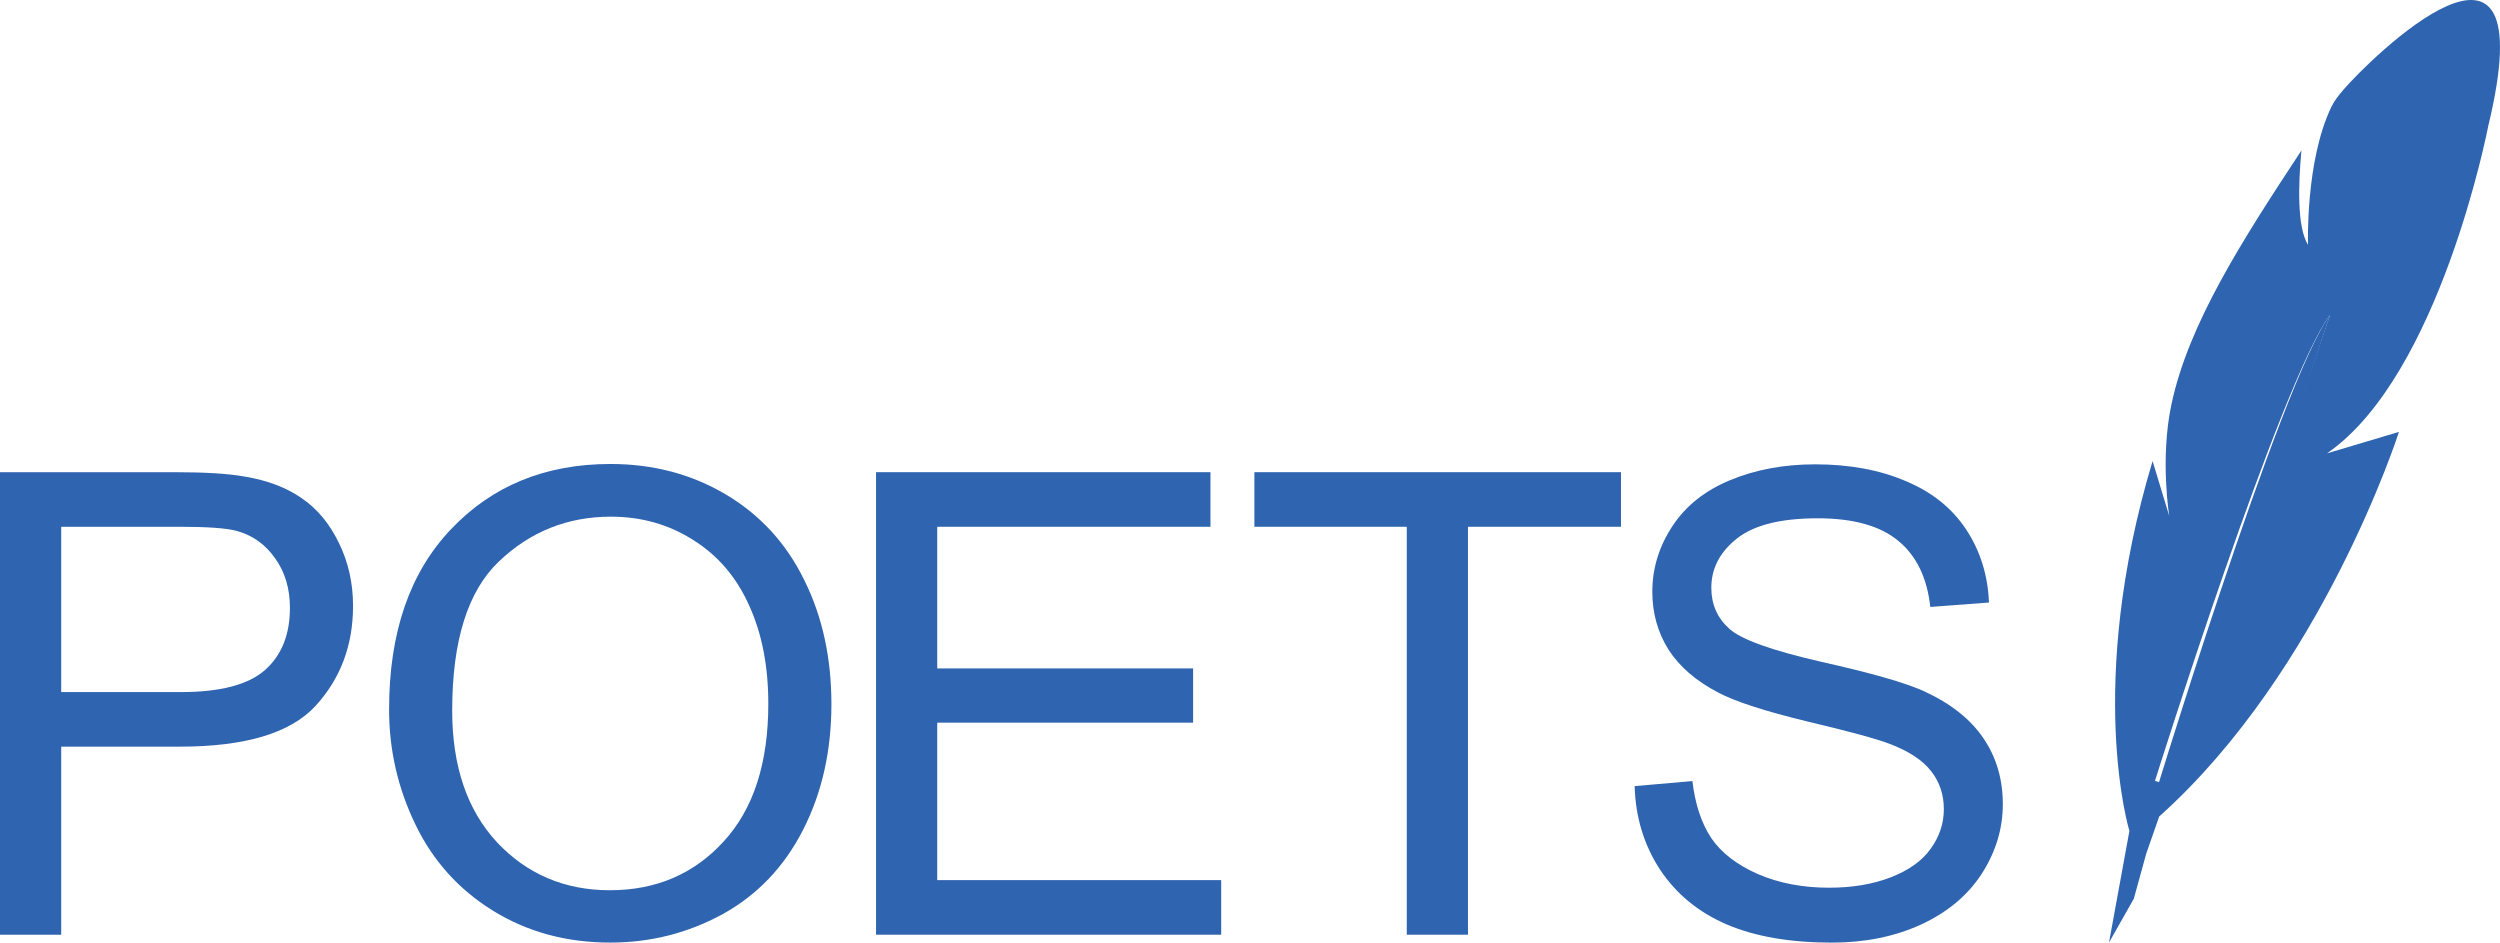
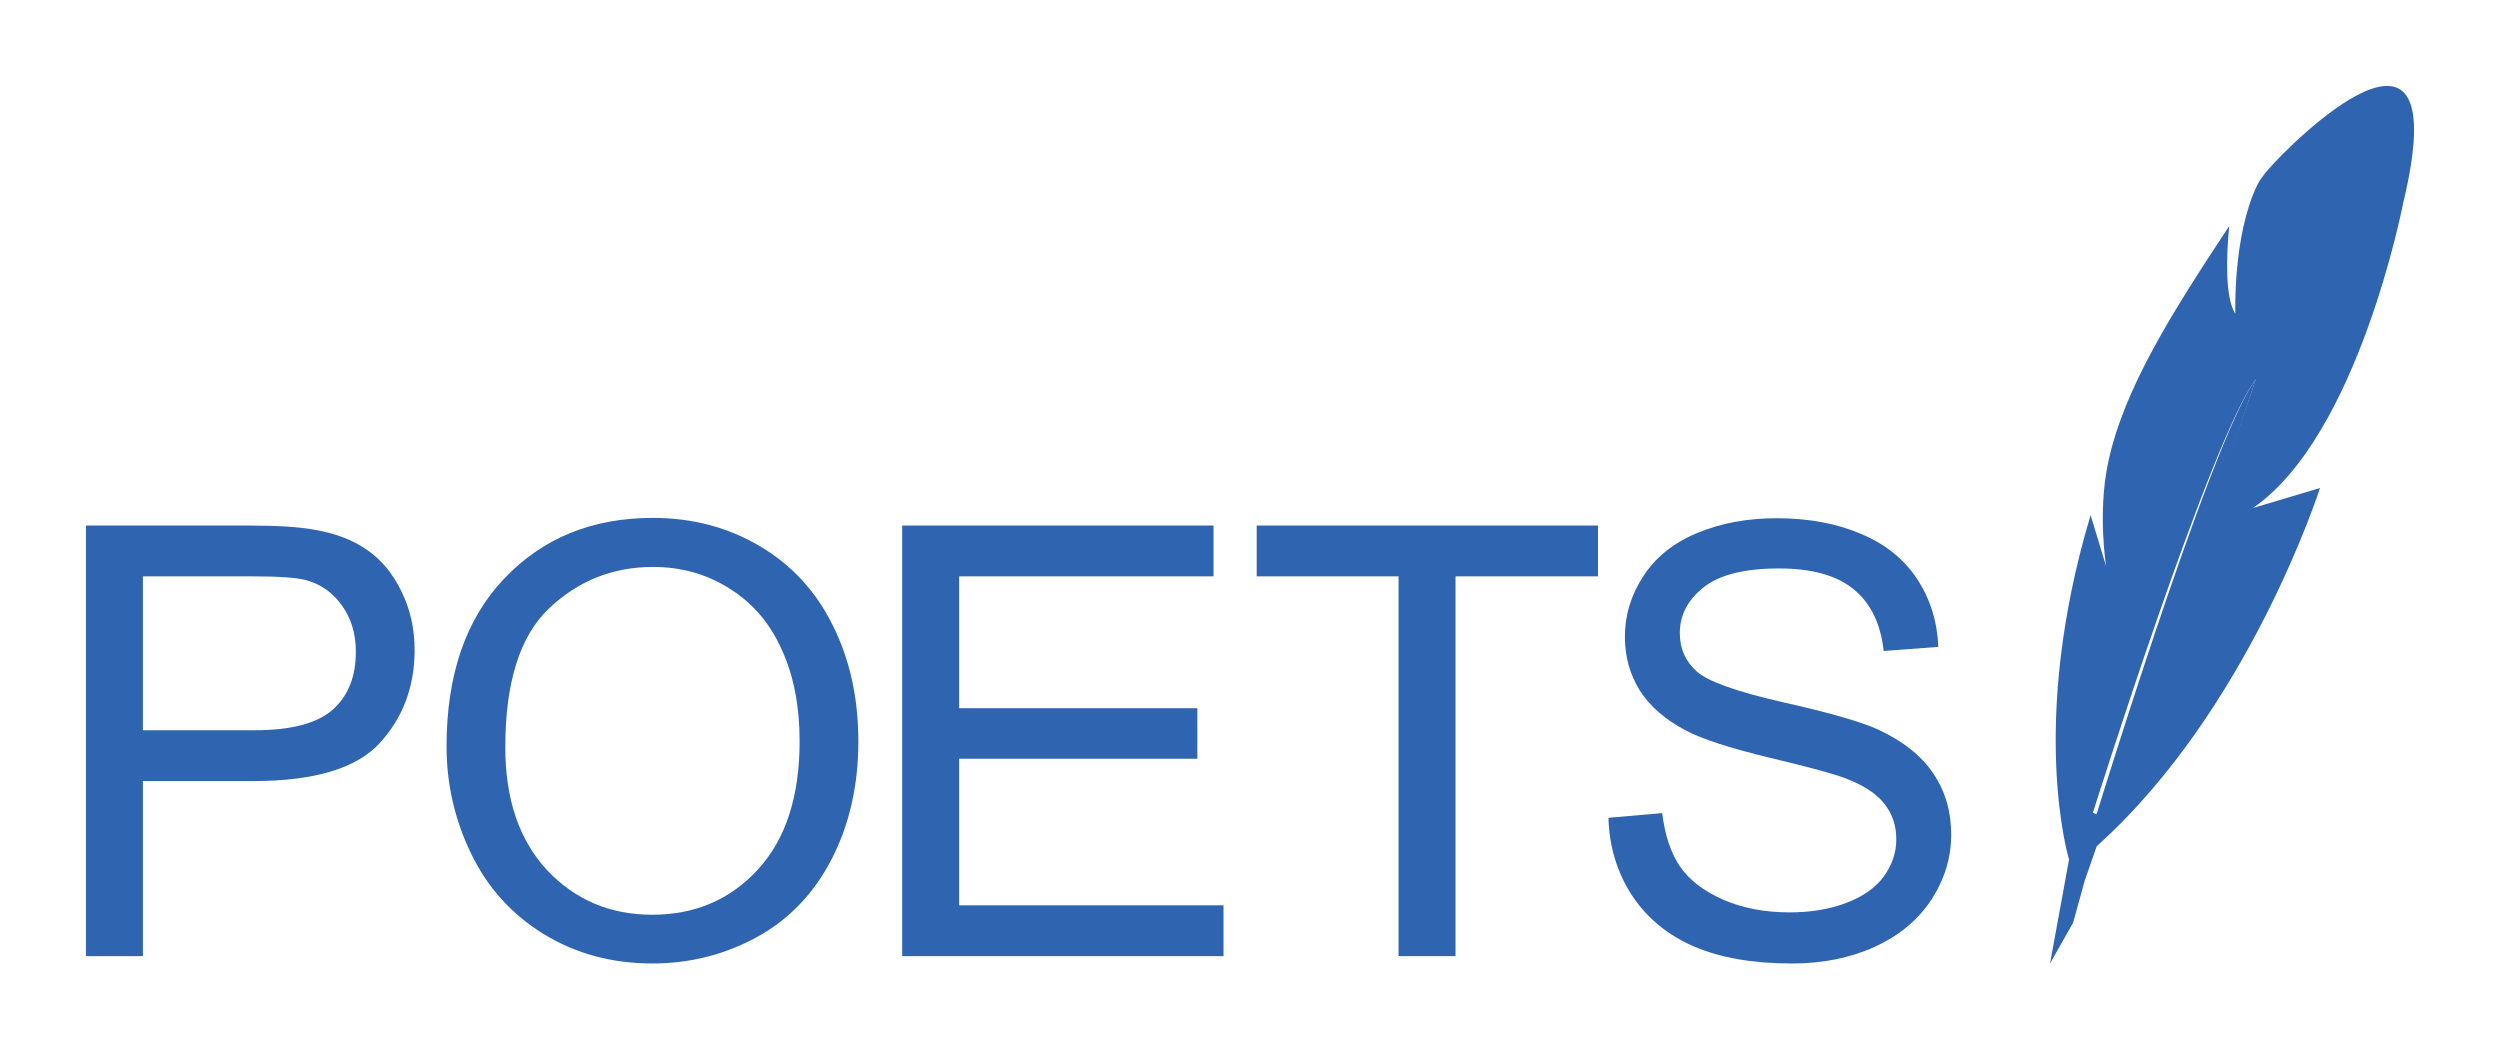
- <svg xmlns="http://www.w3.org/2000/svg" version="1.1" x="0px" y="0px" viewBox="0 0 135.42 51.059" enable-background="new 0 0 50 50" xml:space="preserve" id="svg2" width="135.42" height="51.059">
+ <svg xmlns="http://www.w3.org/2000/svg" version="1.1" x="0px" y="0px" viewBox="0 0 145.459 61.059" enable-background="new 0 0 50 50" xml:space="preserve" id="svg2" width="145.459" height="61.059">
  <defs id="defs16" />
-   <g id="g4" transform="matrix(0.8894689,-0.2314886,0.2314886,0.8894689,96.52614,8.910345)" style="fill:#2f65b0;fill-opacity:1">
+   <g id="g4" transform="matrix(0.8894689,-0.2314886,0.2314886,0.8894689,101.5649,13.91034)" style="fill:#2f65b0;fill-opacity:1">
    <path d="m 11.166,42.715 1.965,-1.512 15.896,-24.488 c -3.761,2.984 -17.861,26 -17.861,26 z" id="path6" style="fill:#2f65b0;fill-opacity:1" />
    <path d="M 33.132,4.071 C 32.792,4.309 32.464,4.547 32.2,4.858 29.893,7.57 28.811,12.39 28.811,12.39 28.44,11.227 29.153,8.793 29.836,6.911 c -4.781,4.31 -9.017,8.217 -11.189,12.563 -1.464,2.929 -1.776,6.33 -1.776,6.33 l -0.135,-3.39 C 9.536,34.259 9.923,43.17 9.923,43.17 l -2.822,6.064 2.067,-2.133 1.375,-2.382 1.291,-1.929 C 23.346,36.862 31.22,24.41 31.22,24.41 l -4.421,0.156 C 34.417,21.795 40.855,8.288 40.855,8.288 47.812,-4.706 34.933,2.808 33.132,4.071 Z m -20.269,37.108 -0.736,-0.49 c 0,0 13.139,-20.989 16.899,-23.974 L 12.863,41.179 Z" id="path8" style="fill:#2f65b0;fill-opacity:1" />
  </g>
-   <path id="path4155" style="font-style:normal;font-variant:normal;font-weight:normal;font-stretch:normal;font-size:35px;line-height:125%;font-family:Arial;-inkscape-font-specification:Arial;letter-spacing:0px;word-spacing:0px;fill:#2f65b0;fill-opacity:1;stroke:none;stroke-width:1px;stroke-linecap:butt;stroke-linejoin:miter;stroke-opacity:1" d="m 0,50.631 0,-25.054 9.451,0 q 2.495,0 3.811,0.239 1.846,0.308 3.093,1.179 1.248,0.854 2,2.41 0.769,1.555 0.769,3.418 0,3.196 -2.034,5.417 -2.034,2.205 -7.349,2.205 l -6.426,0 0,10.186 -3.315,0 z m 3.315,-13.142 6.477,0 q 3.213,0 4.563,-1.196 1.35,-1.196 1.35,-3.367 0,-1.572 -0.803,-2.683 -0.786,-1.128 -2.085,-1.487 -0.837,-0.222 -3.093,-0.222 l -6.409,0 0,8.955 z" />
-   <path id="path4157" style="font-style:normal;font-variant:normal;font-weight:normal;font-stretch:normal;font-size:35px;line-height:125%;font-family:Arial;-inkscape-font-specification:Arial;letter-spacing:0px;word-spacing:0px;fill:#2f65b0;fill-opacity:1;stroke:none;stroke-width:1px;stroke-linecap:butt;stroke-linejoin:miter;stroke-opacity:1" d="m 21.076,38.429 q 0,-6.238 3.35,-9.758 3.35,-3.538 8.647,-3.538 3.469,0 6.255,1.658 2.786,1.658 4.238,4.631 1.47,2.957 1.47,6.716 0,3.811 -1.538,6.819 -1.538,3.008 -4.358,4.563 -2.82,1.538 -6.084,1.538 -3.538,0 -6.323,-1.709 -2.786,-1.709 -4.221,-4.666 -1.436,-2.957 -1.436,-6.255 z m 3.418,0.051 q 0,4.529 2.427,7.144 2.444,2.598 6.118,2.598 3.743,0 6.152,-2.632 2.427,-2.632 2.427,-7.468 0,-3.059 -1.042,-5.332 -1.025,-2.29 -3.025,-3.538 -1.982,-1.265 -4.46,-1.265 -3.521,0 -6.067,2.427 -2.529,2.41 -2.529,8.066 z" />
-   <path id="path4159" style="font-style:normal;font-variant:normal;font-weight:normal;font-stretch:normal;font-size:35px;line-height:125%;font-family:Arial;-inkscape-font-specification:Arial;letter-spacing:0px;word-spacing:0px;fill:#2f65b0;fill-opacity:1;stroke:none;stroke-width:1px;stroke-linecap:butt;stroke-linejoin:miter;stroke-opacity:1" d="m 47.453,50.631 0,-25.054 18.115,0 0,2.957 -14.8,0 0,7.673 13.86,0 0,2.939 -13.86,0 0,8.528 15.381,0 0,2.957 -18.696,0 z" />
-   <path id="path4161" style="font-style:normal;font-variant:normal;font-weight:normal;font-stretch:normal;font-size:35px;line-height:125%;font-family:Arial;-inkscape-font-specification:Arial;letter-spacing:0px;word-spacing:0px;fill:#2f65b0;fill-opacity:1;stroke:none;stroke-width:1px;stroke-linecap:butt;stroke-linejoin:miter;stroke-opacity:1" d="m 76.202,50.631 0,-22.097 -8.254,0 0,-2.957 19.858,0 0,2.957 -8.289,0 0,22.097 -3.315,0 z" />
-   <path id="path4163" style="font-style:normal;font-variant:normal;font-weight:normal;font-stretch:normal;font-size:35px;line-height:125%;font-family:Arial;-inkscape-font-specification:Arial;letter-spacing:0px;word-spacing:0px;fill:#2f65b0;fill-opacity:1;stroke:none;stroke-width:1px;stroke-linecap:butt;stroke-linejoin:miter;stroke-opacity:1" d="m 88.547,42.582 3.127,-0.273 q 0.222,1.88 1.025,3.093 0.82,1.196 2.529,1.948 1.709,0.735 3.845,0.735 1.897,0 3.35,-0.564 1.453,-0.564 2.153,-1.538 0.718,-0.991 0.718,-2.153 0,-1.179 -0.684,-2.051 -0.684,-0.889 -2.256,-1.487 -1.008,-0.393 -4.46,-1.213 -3.452,-0.837 -4.836,-1.572 -1.794,-0.94 -2.683,-2.324 -0.872,-1.401 -0.872,-3.127 0,-1.897 1.077,-3.538 1.077,-1.658 3.145,-2.512 2.068,-0.854 4.597,-0.854 2.786,0 4.905,0.906 2.136,0.889 3.281,2.632 1.145,1.743 1.23,3.948 l -3.179,0.239 q -0.256,-2.375 -1.743,-3.589 -1.47,-1.213 -4.358,-1.213 -3.008,0 -4.392,1.111 -1.367,1.094 -1.367,2.649 0,1.35 0.974,2.222 0.957,0.872 4.99,1.794 4.05,0.906 5.554,1.589 2.188,1.008 3.23,2.563 1.042,1.538 1.042,3.555 0,2 -1.145,3.777 -1.145,1.76 -3.298,2.751 -2.136,0.974 -4.819,0.974 -3.401,0 -5.708,-0.991 -2.29,-0.991 -3.606,-2.974 -1.299,-2 -1.367,-4.512 z" />
+   <path id="path4155" style="font-style:normal;font-variant:normal;font-weight:normal;font-stretch:normal;font-size:35px;line-height:125%;font-family:Arial;-inkscape-font-specification:Arial;letter-spacing:0px;word-spacing:0px;fill:#2f65b0;fill-opacity:1;stroke:none;stroke-width:1px;stroke-linecap:butt;stroke-linejoin:miter;stroke-opacity:1" d="m 5,55.631 0,-25.054 9.451,0 q 2.495,0 3.811,0.239 1.846,0.308 3.093,1.179 1.248,0.854 2,2.41 0.769,1.555 0.769,3.418 0,3.196 -2.034,5.417 -2.034,2.205 -7.349,2.205 l -6.426,0 0,10.186 -3.315,0 z m 3.315,-13.142 6.477,0 q 3.213,0 4.563,-1.196 1.35,-1.196 1.35,-3.367 0,-1.572 -0.803,-2.683 -0.786,-1.128 -2.085,-1.487 -0.837,-0.222 -3.093,-0.222 l -6.409,0 0,8.955 z" />
+   <path id="path4157" style="font-style:normal;font-variant:normal;font-weight:normal;font-stretch:normal;font-size:35px;line-height:125%;font-family:Arial;-inkscape-font-specification:Arial;letter-spacing:0px;word-spacing:0px;fill:#2f65b0;fill-opacity:1;stroke:none;stroke-width:1px;stroke-linecap:butt;stroke-linejoin:miter;stroke-opacity:1" d="m 25.982,43.429 q 0,-6.238 3.35,-9.758 3.35,-3.538 8.647,-3.538 3.469,0 6.255,1.658 2.786,1.658 4.238,4.631 1.47,2.957 1.47,6.716 0,3.811 -1.538,6.819 -1.538,3.008 -4.358,4.563 -2.82,1.538 -6.084,1.538 -3.538,0 -6.323,-1.709 -2.786,-1.709 -4.221,-4.666 -1.436,-2.957 -1.436,-6.255 z m 3.418,0.051 q 0,4.529 2.427,7.144 2.444,2.598 6.118,2.598 3.743,0 6.152,-2.632 2.427,-2.632 2.427,-7.468 0,-3.059 -1.042,-5.332 -1.025,-2.29 -3.025,-3.538 -1.982,-1.265 -4.46,-1.265 -3.521,0 -6.067,2.427 -2.529,2.41 -2.529,8.066 z" />
+   <path id="path4159" style="font-style:normal;font-variant:normal;font-weight:normal;font-stretch:normal;font-size:35px;line-height:125%;font-family:Arial;-inkscape-font-specification:Arial;letter-spacing:0px;word-spacing:0px;fill:#2f65b0;fill-opacity:1;stroke:none;stroke-width:1px;stroke-linecap:butt;stroke-linejoin:miter;stroke-opacity:1" d="m 52.492,55.631 0,-25.054 18.115,0 0,2.957 -14.8,0 0,7.673 13.86,0 0,2.939 -13.86,0 0,8.528 15.381,0 0,2.957 -18.696,0 z" />
+   <path id="path4161" style="font-style:normal;font-variant:normal;font-weight:normal;font-stretch:normal;font-size:35px;line-height:125%;font-family:Arial;-inkscape-font-specification:Arial;letter-spacing:0px;word-spacing:0px;fill:#2f65b0;fill-opacity:1;stroke:none;stroke-width:1px;stroke-linecap:butt;stroke-linejoin:miter;stroke-opacity:1" d="m 81.373,55.631 0,-22.097 -8.254,0 0,-2.957 19.858,0 0,2.957 -8.289,0 0,22.097 -3.315,0 z" />
+   <path id="path4163" style="font-style:normal;font-variant:normal;font-weight:normal;font-stretch:normal;font-size:35px;line-height:125%;font-family:Arial;-inkscape-font-specification:Arial;letter-spacing:0px;word-spacing:0px;fill:#2f65b0;fill-opacity:1;stroke:none;stroke-width:1px;stroke-linecap:butt;stroke-linejoin:miter;stroke-opacity:1" d="m 93.586,47.582 3.127,-0.273 q 0.222,1.88 1.025,3.093 0.82,1.196 2.529,1.948 1.709,0.735 3.845,0.735 1.897,0 3.35,-0.564 1.453,-0.564 2.153,-1.538 0.718,-0.991 0.718,-2.153 0,-1.179 -0.684,-2.051 -0.684,-0.889 -2.256,-1.487 -1.008,-0.393 -4.46,-1.213 -3.452,-0.837 -4.836,-1.572 -1.794,-0.94 -2.683,-2.324 -0.872,-1.401 -0.872,-3.127 0,-1.897 1.077,-3.538 1.077,-1.658 3.145,-2.512 2.068,-0.854 4.597,-0.854 2.786,0 4.905,0.906 2.136,0.889 3.281,2.632 1.145,1.743 1.23,3.948 l -3.179,0.239 q -0.256,-2.375 -1.743,-3.589 -1.47,-1.213 -4.358,-1.213 -3.008,0 -4.392,1.111 -1.367,1.094 -1.367,2.649 0,1.35 0.974,2.222 0.957,0.872 4.99,1.794 4.05,0.906 5.554,1.589 2.188,1.008 3.23,2.563 1.042,1.538 1.042,3.555 0,2 -1.145,3.777 -1.145,1.76 -3.298,2.751 -2.136,0.974 -4.819,0.974 -3.401,0 -5.708,-0.991 -2.29,-0.991 -3.606,-2.974 -1.299,-2 -1.367,-4.512 z" />
</svg>
